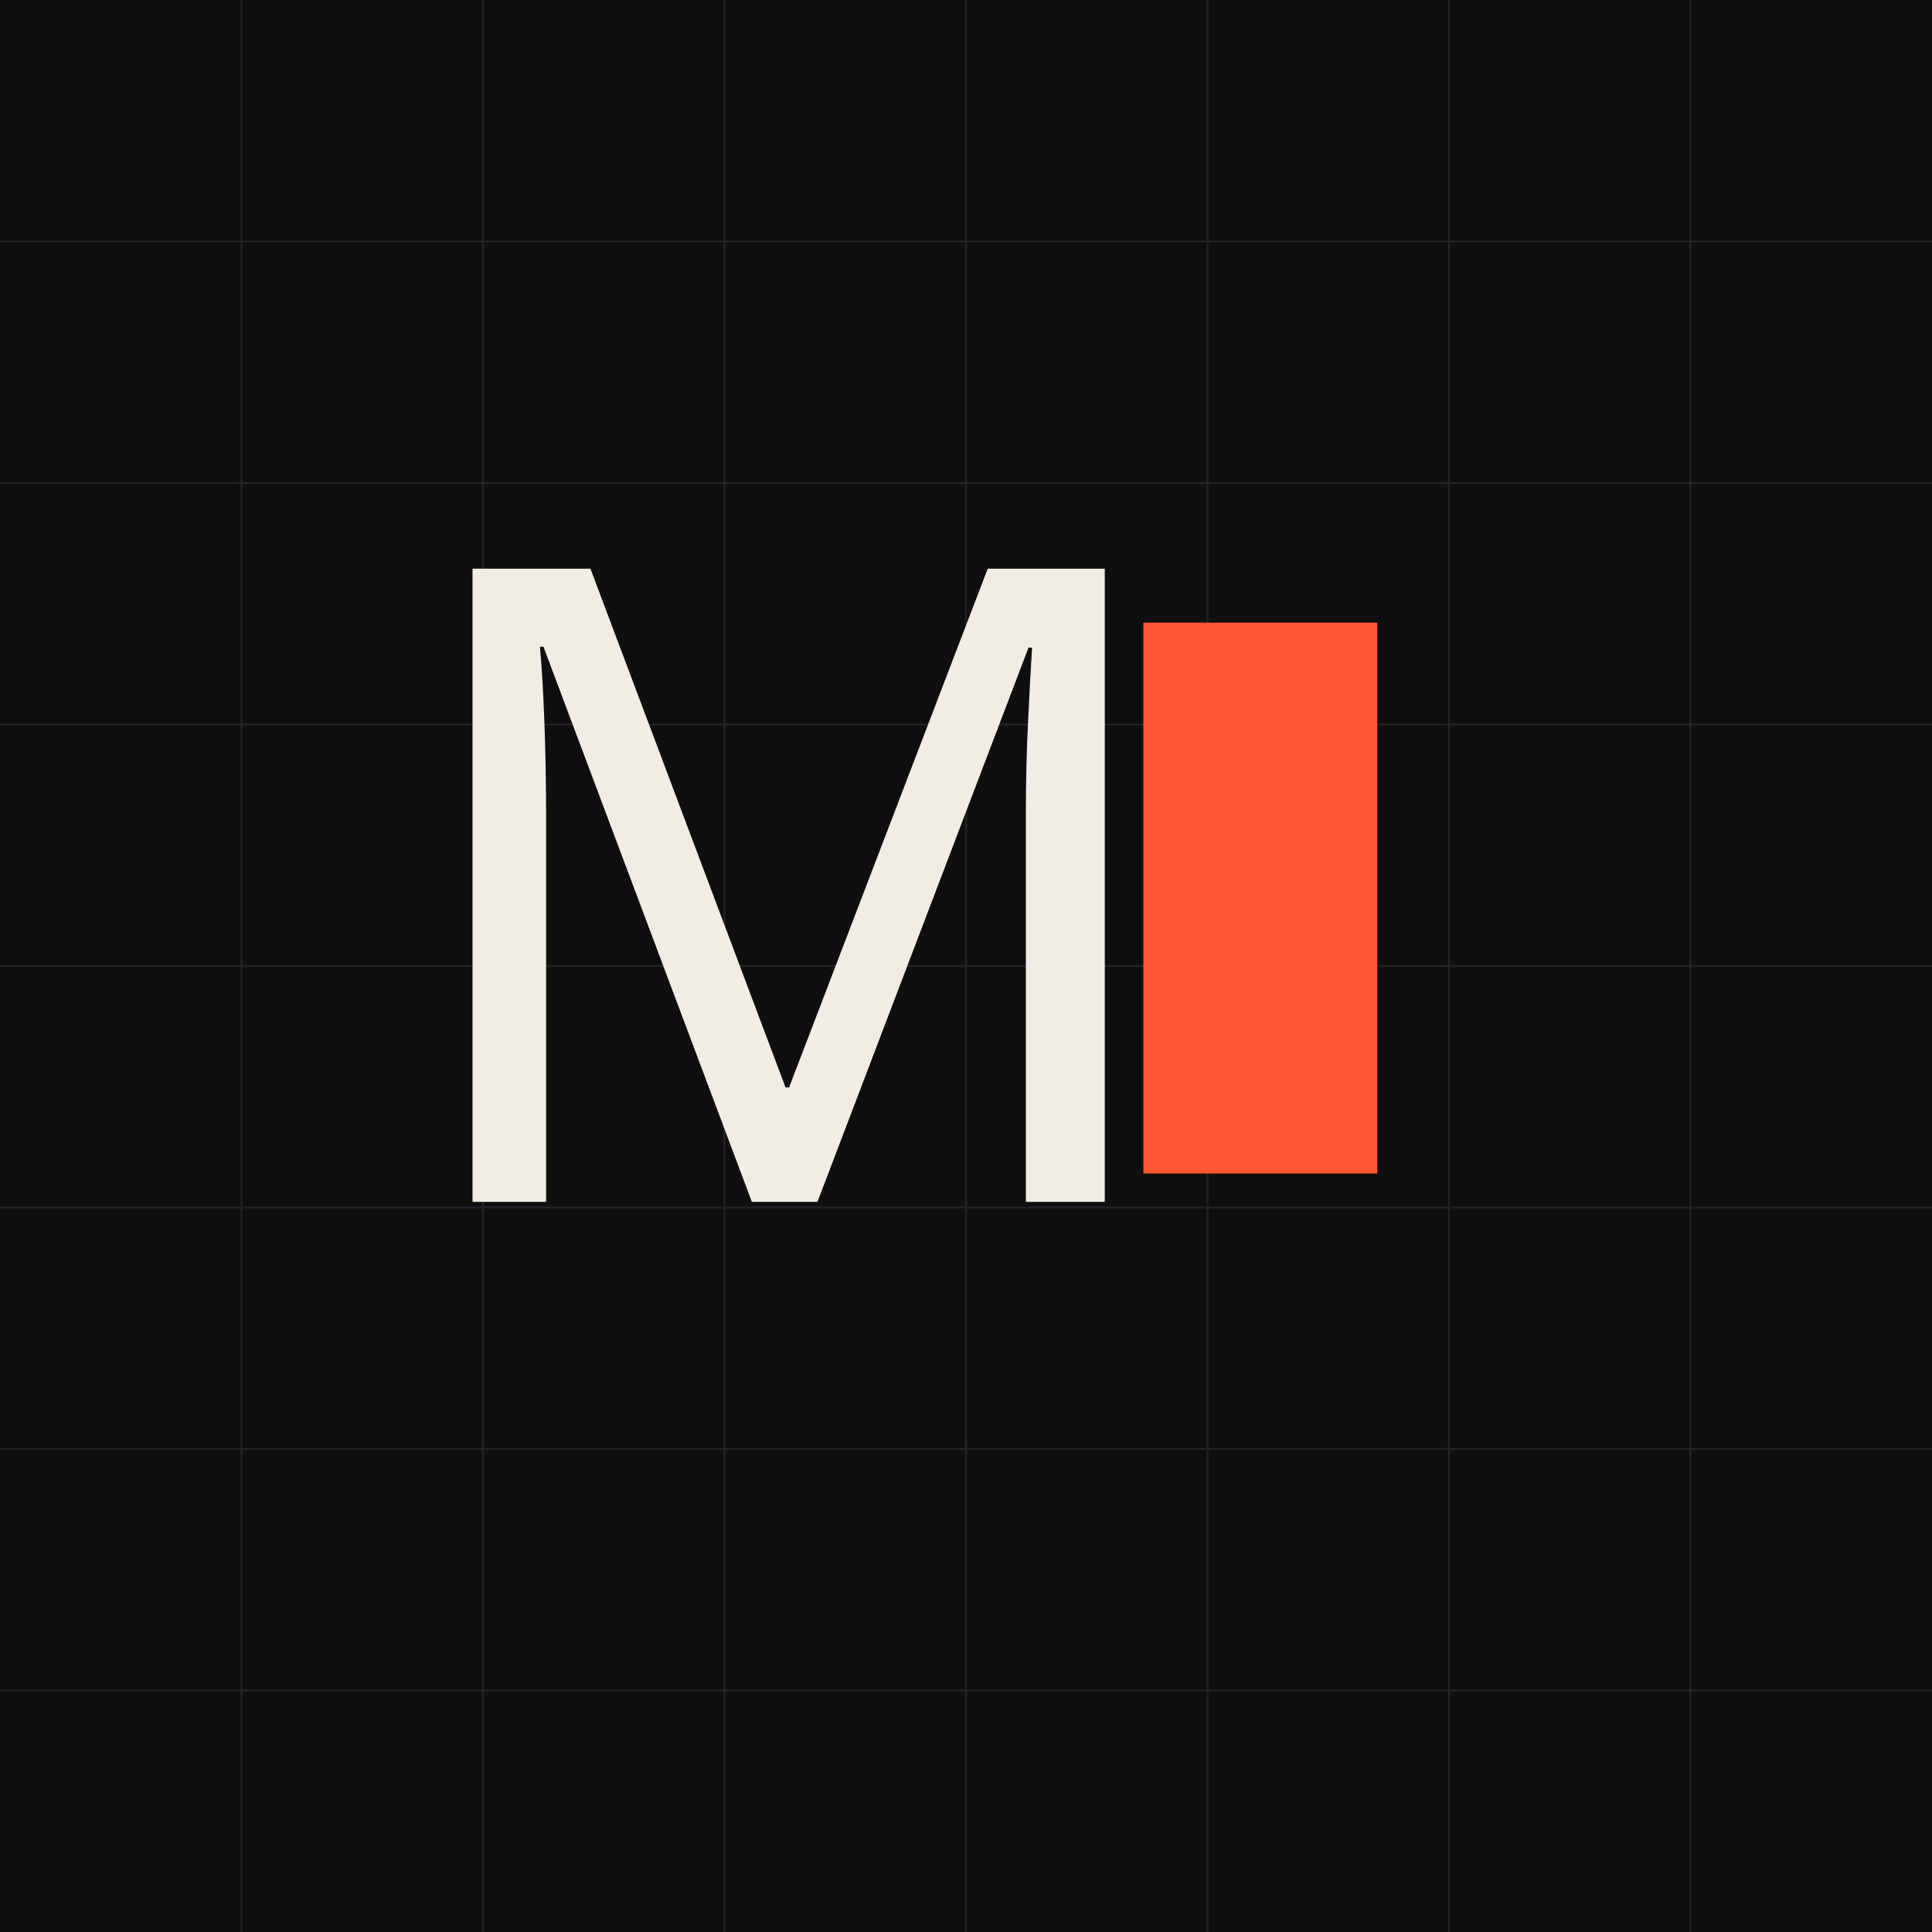
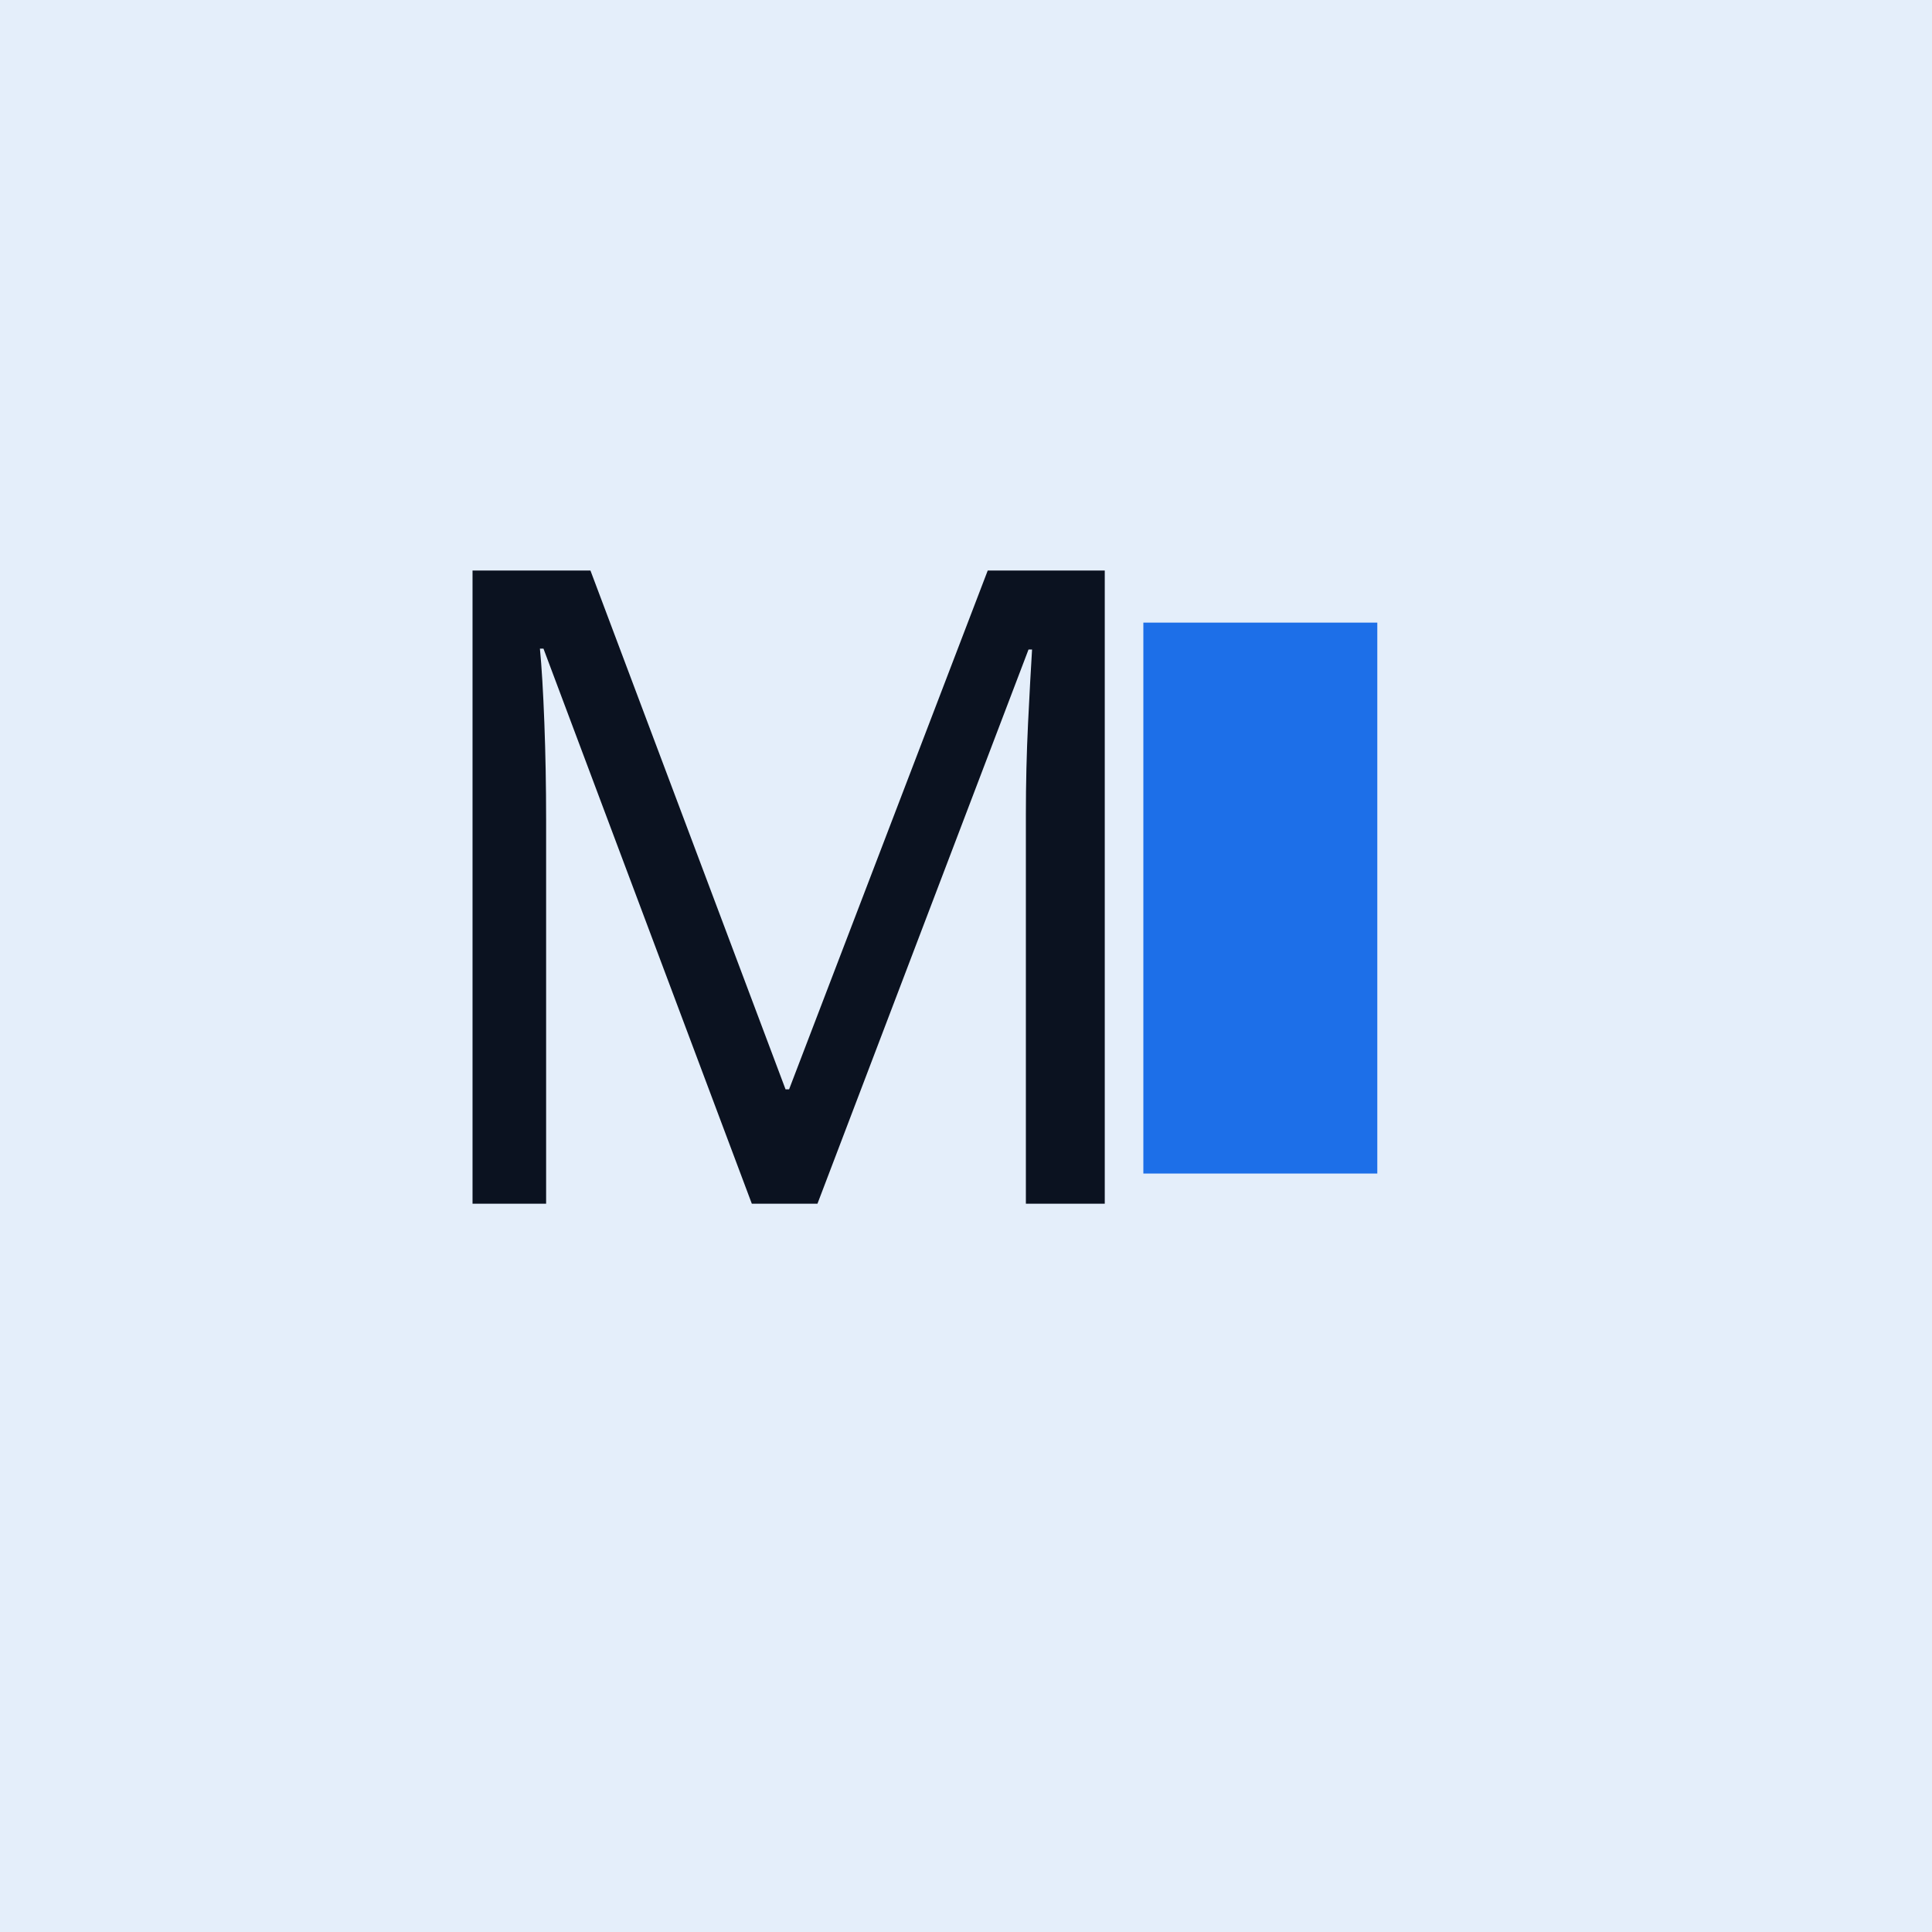
- <svg xmlns="http://www.w3.org/2000/svg" width="1024" height="1024" viewBox="0 0 1024 1024">
-   <rect width="1024" height="1024" fill="#0F0F10" />
-   <g stroke="#232326" stroke-width="1">
-     <line x1="128" y1="0" x2="128" y2="1024" />
-     <line x1="256" y1="0" x2="256" y2="1024" />
-     <line x1="384" y1="0" x2="384" y2="1024" />
-     <line x1="512" y1="0" x2="512" y2="1024" />
-     <line x1="640" y1="0" x2="640" y2="1024" />
-     <line x1="768" y1="0" x2="768" y2="1024" />
-     <line x1="896" y1="0" x2="896" y2="1024" />
-     <line x1="0" y1="128" x2="1024" y2="128" />
-     <line x1="0" y1="256" x2="1024" y2="256" />
-     <line x1="0" y1="384" x2="1024" y2="384" />
-     <line x1="0" y1="512" x2="1024" y2="512" />
-     <line x1="0" y1="640" x2="1024" y2="640" />
-     <line x1="0" y1="768" x2="1024" y2="768" />
-     <line x1="0" y1="896" x2="1024" y2="896" />
-   </g>
-   <text x="418" y="637" text-anchor="middle" font-family="IBM Plex Mono" font-size="470" fill="#F2EDE4">M</text>
-   <rect x="606" y="330" width="124" height="292" fill="#FF5533" />
+ <svg xmlns="http://www.w3.org/2000/svg" width="512" height="512" viewBox="0 0 512 512">
+   <rect width="512" height="512" fill="#E4EEFA" />
+   <text x="209" y="319" text-anchor="middle" font-family="IBM Plex Mono" font-size="235" fill="#0B1220">M</text>
+   <rect x="303" y="165" width="62" height="146" fill="#1D6FE8" />
</svg>
